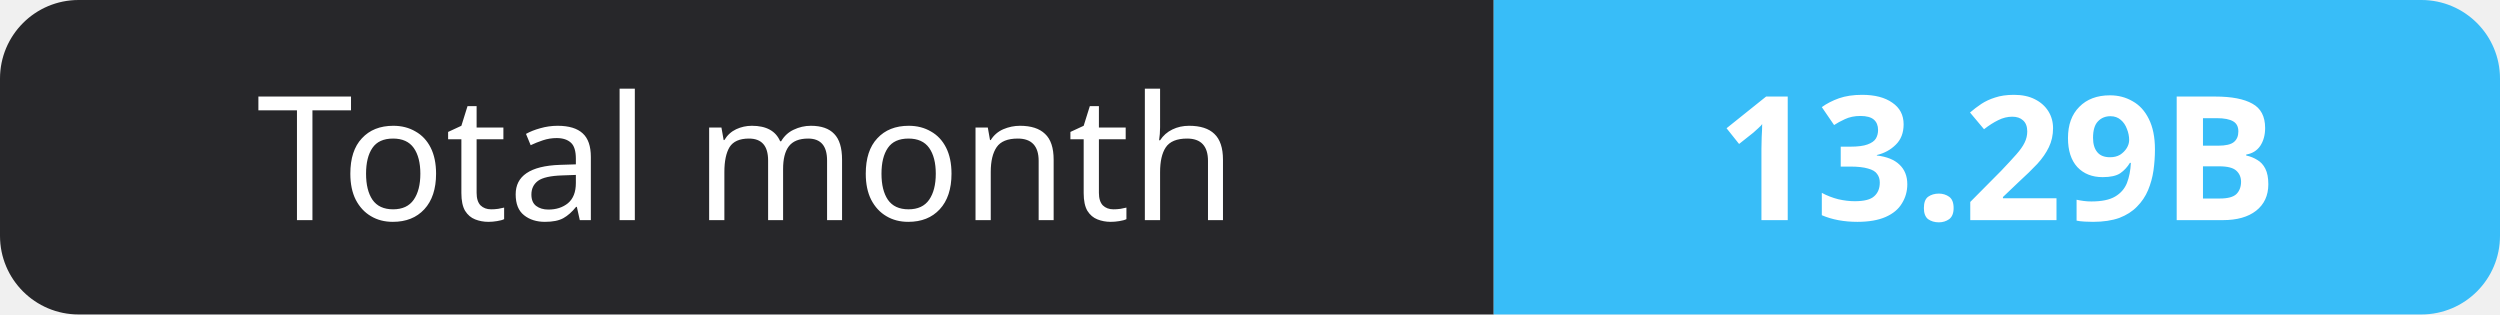
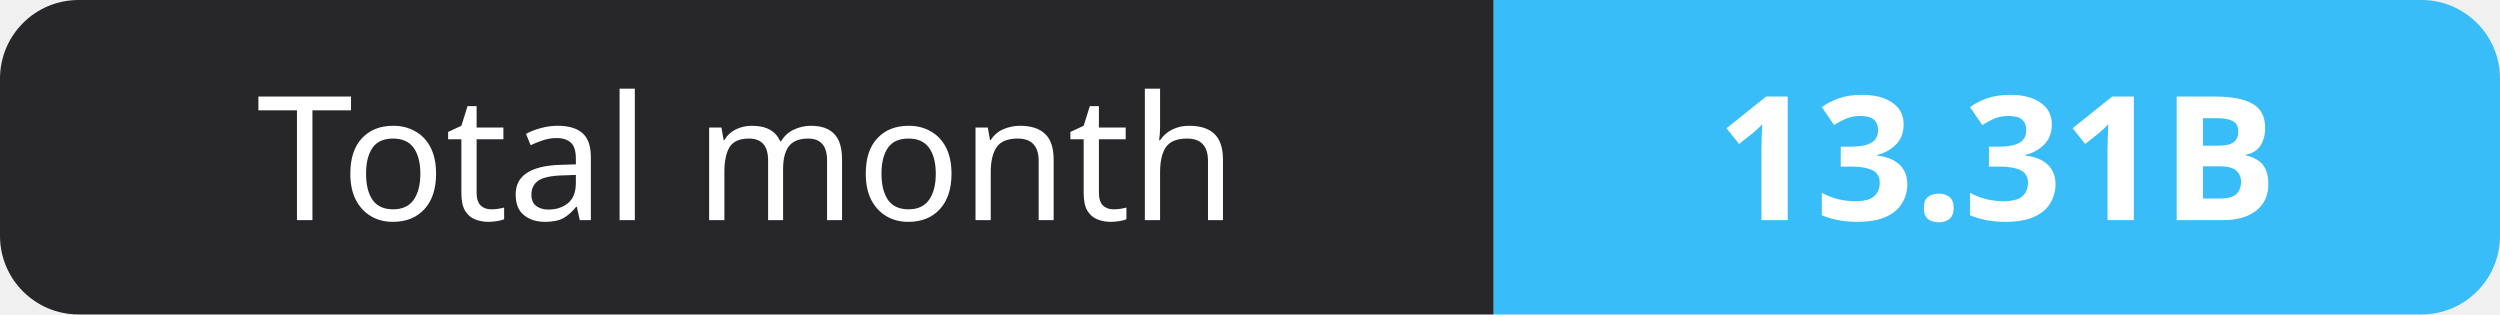
- <svg xmlns="http://www.w3.org/2000/svg" width="159" height="20" role="img" aria-label="Total month: 13.29B">
+ <svg xmlns="http://www.w3.org/2000/svg" width="159" height="20" role="img" aria-label="Total month: 13.31B">
  <clipPath id="r">
    <rect width="159" height="20" rx="5" fill="#fff" />
  </clipPath>
  <g clip-path="url(#r)">
    <rect width="95" height="20" fill="#27272a" />
    <rect x="95" width="64" height="20" fill="#38bdf8" />
  </g>
  <g fill="#fff" text-anchor="middle" font-family="Verdana,Geneva,sans-serif" font-size="11">
    <text x="47.5" y="14">Total month</text>
-     <text x="127.0" y="14" font-weight="700">13.29B</text>
+     <text x="127.0" y="14" font-weight="700">13.31B</text>
  </g>
</svg>
